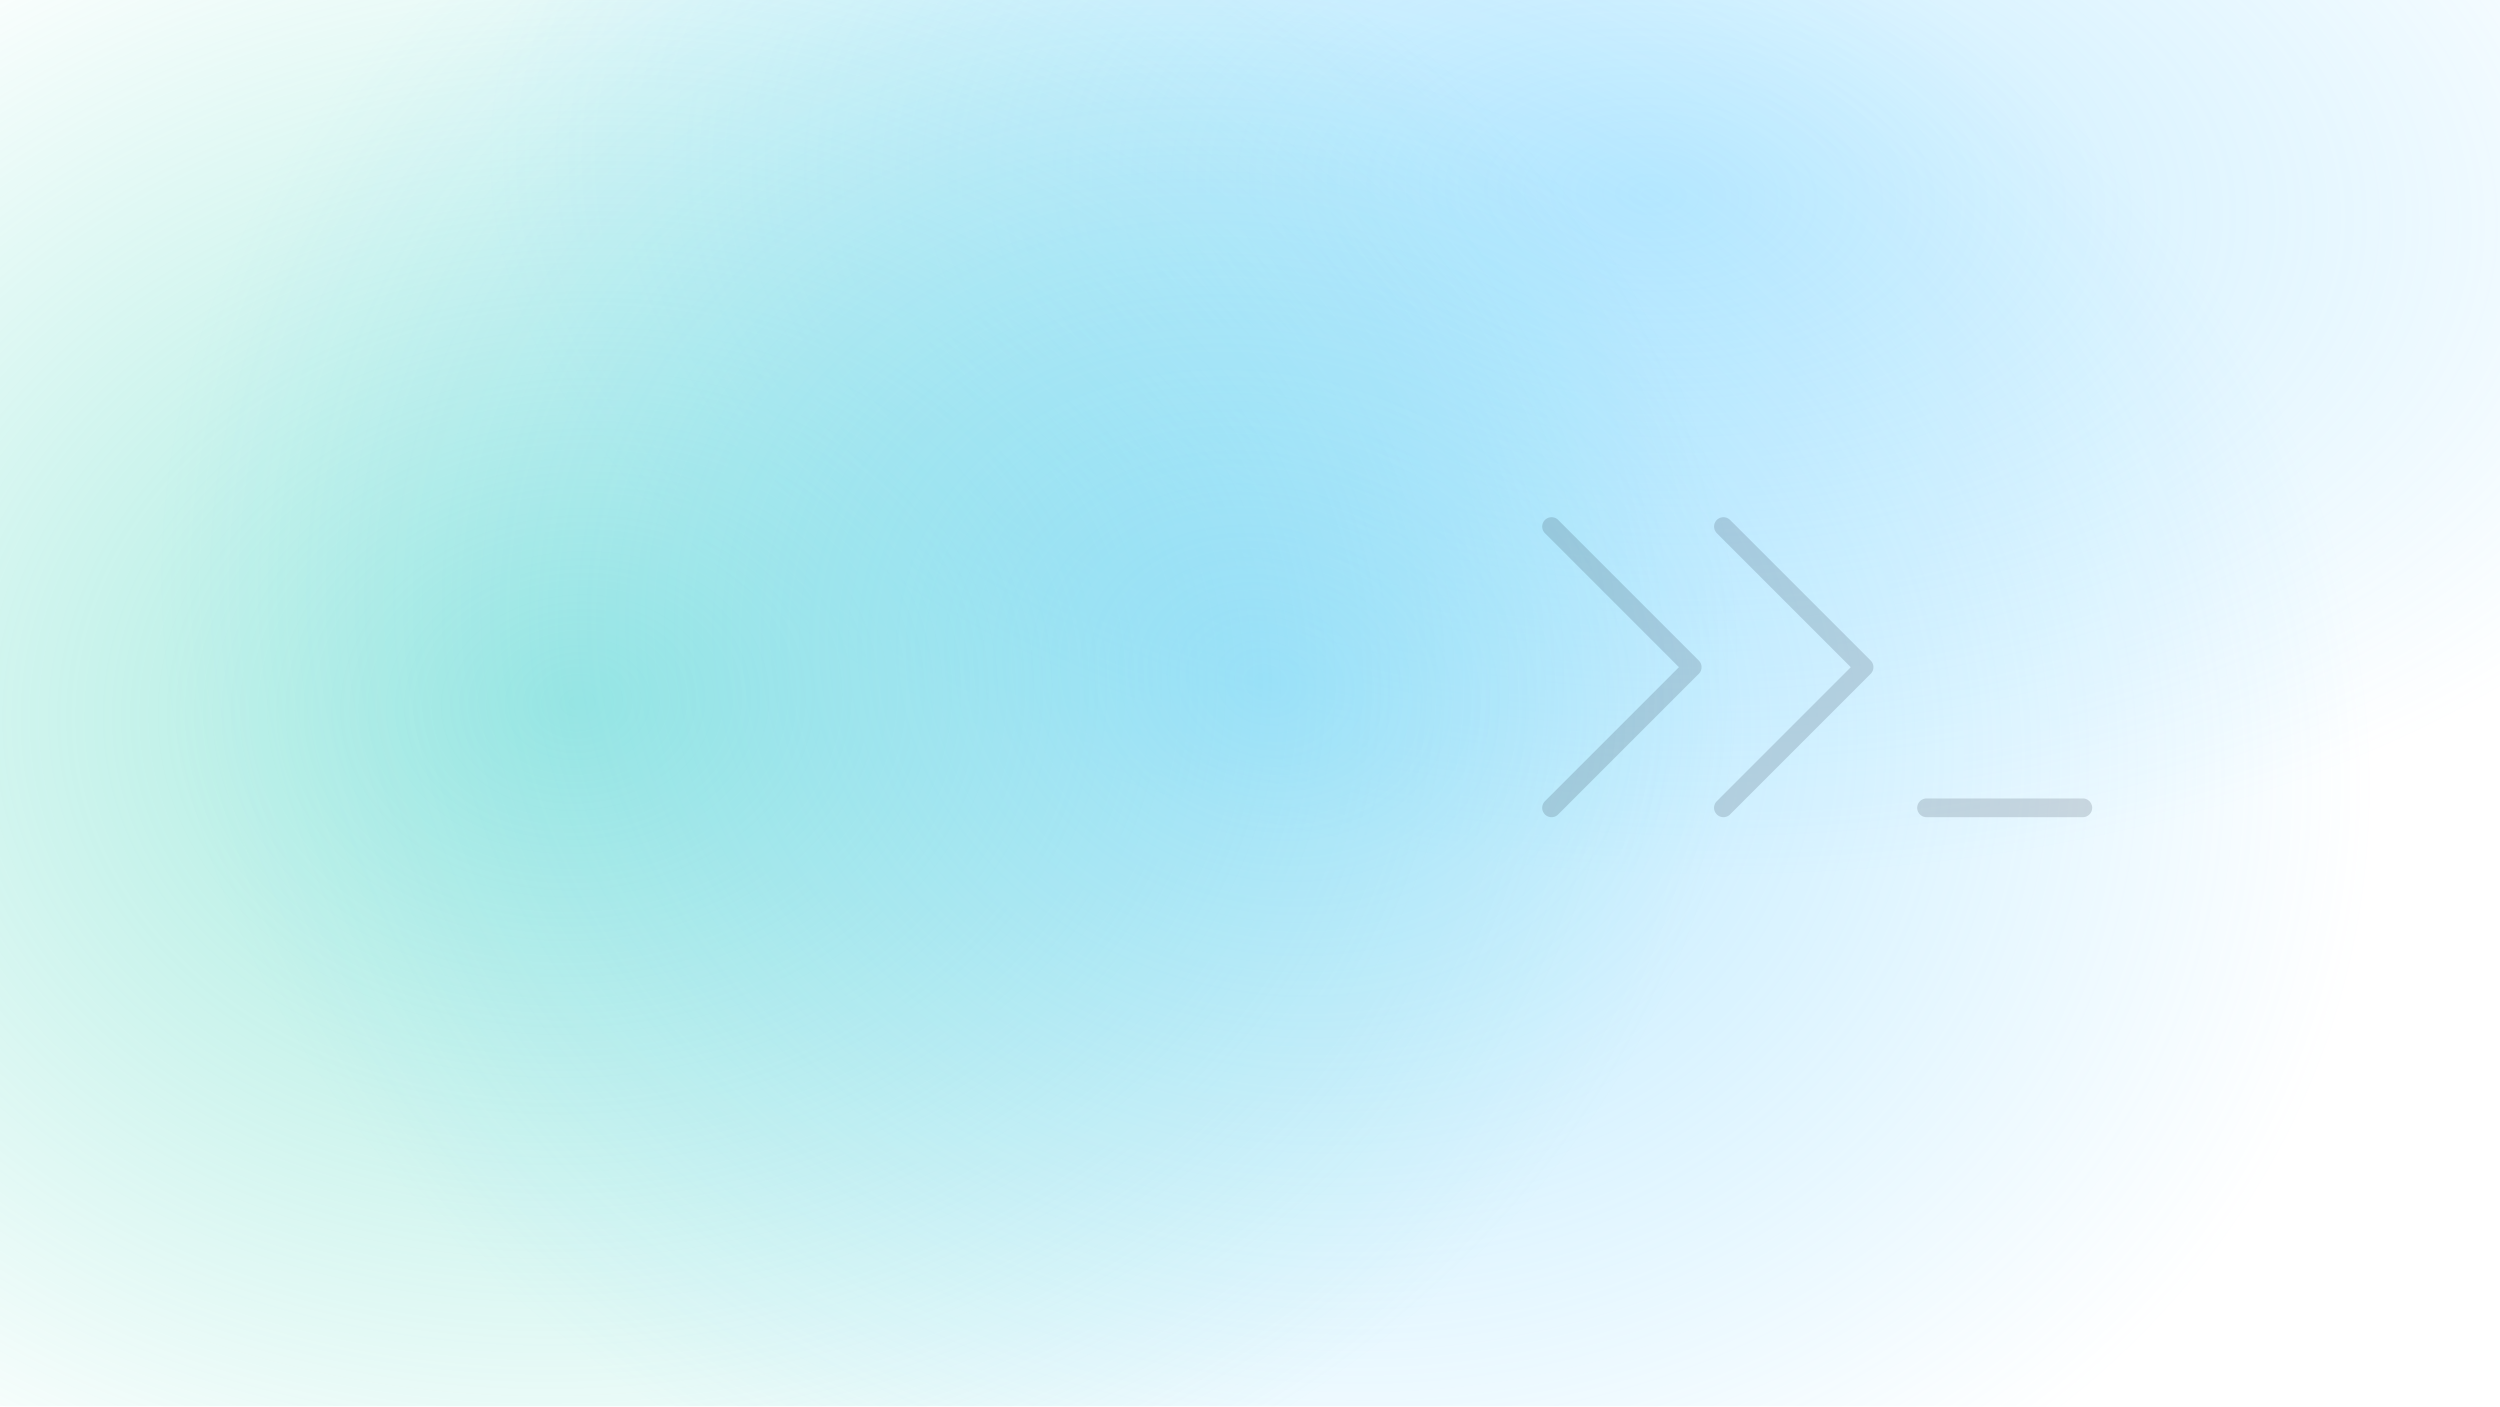
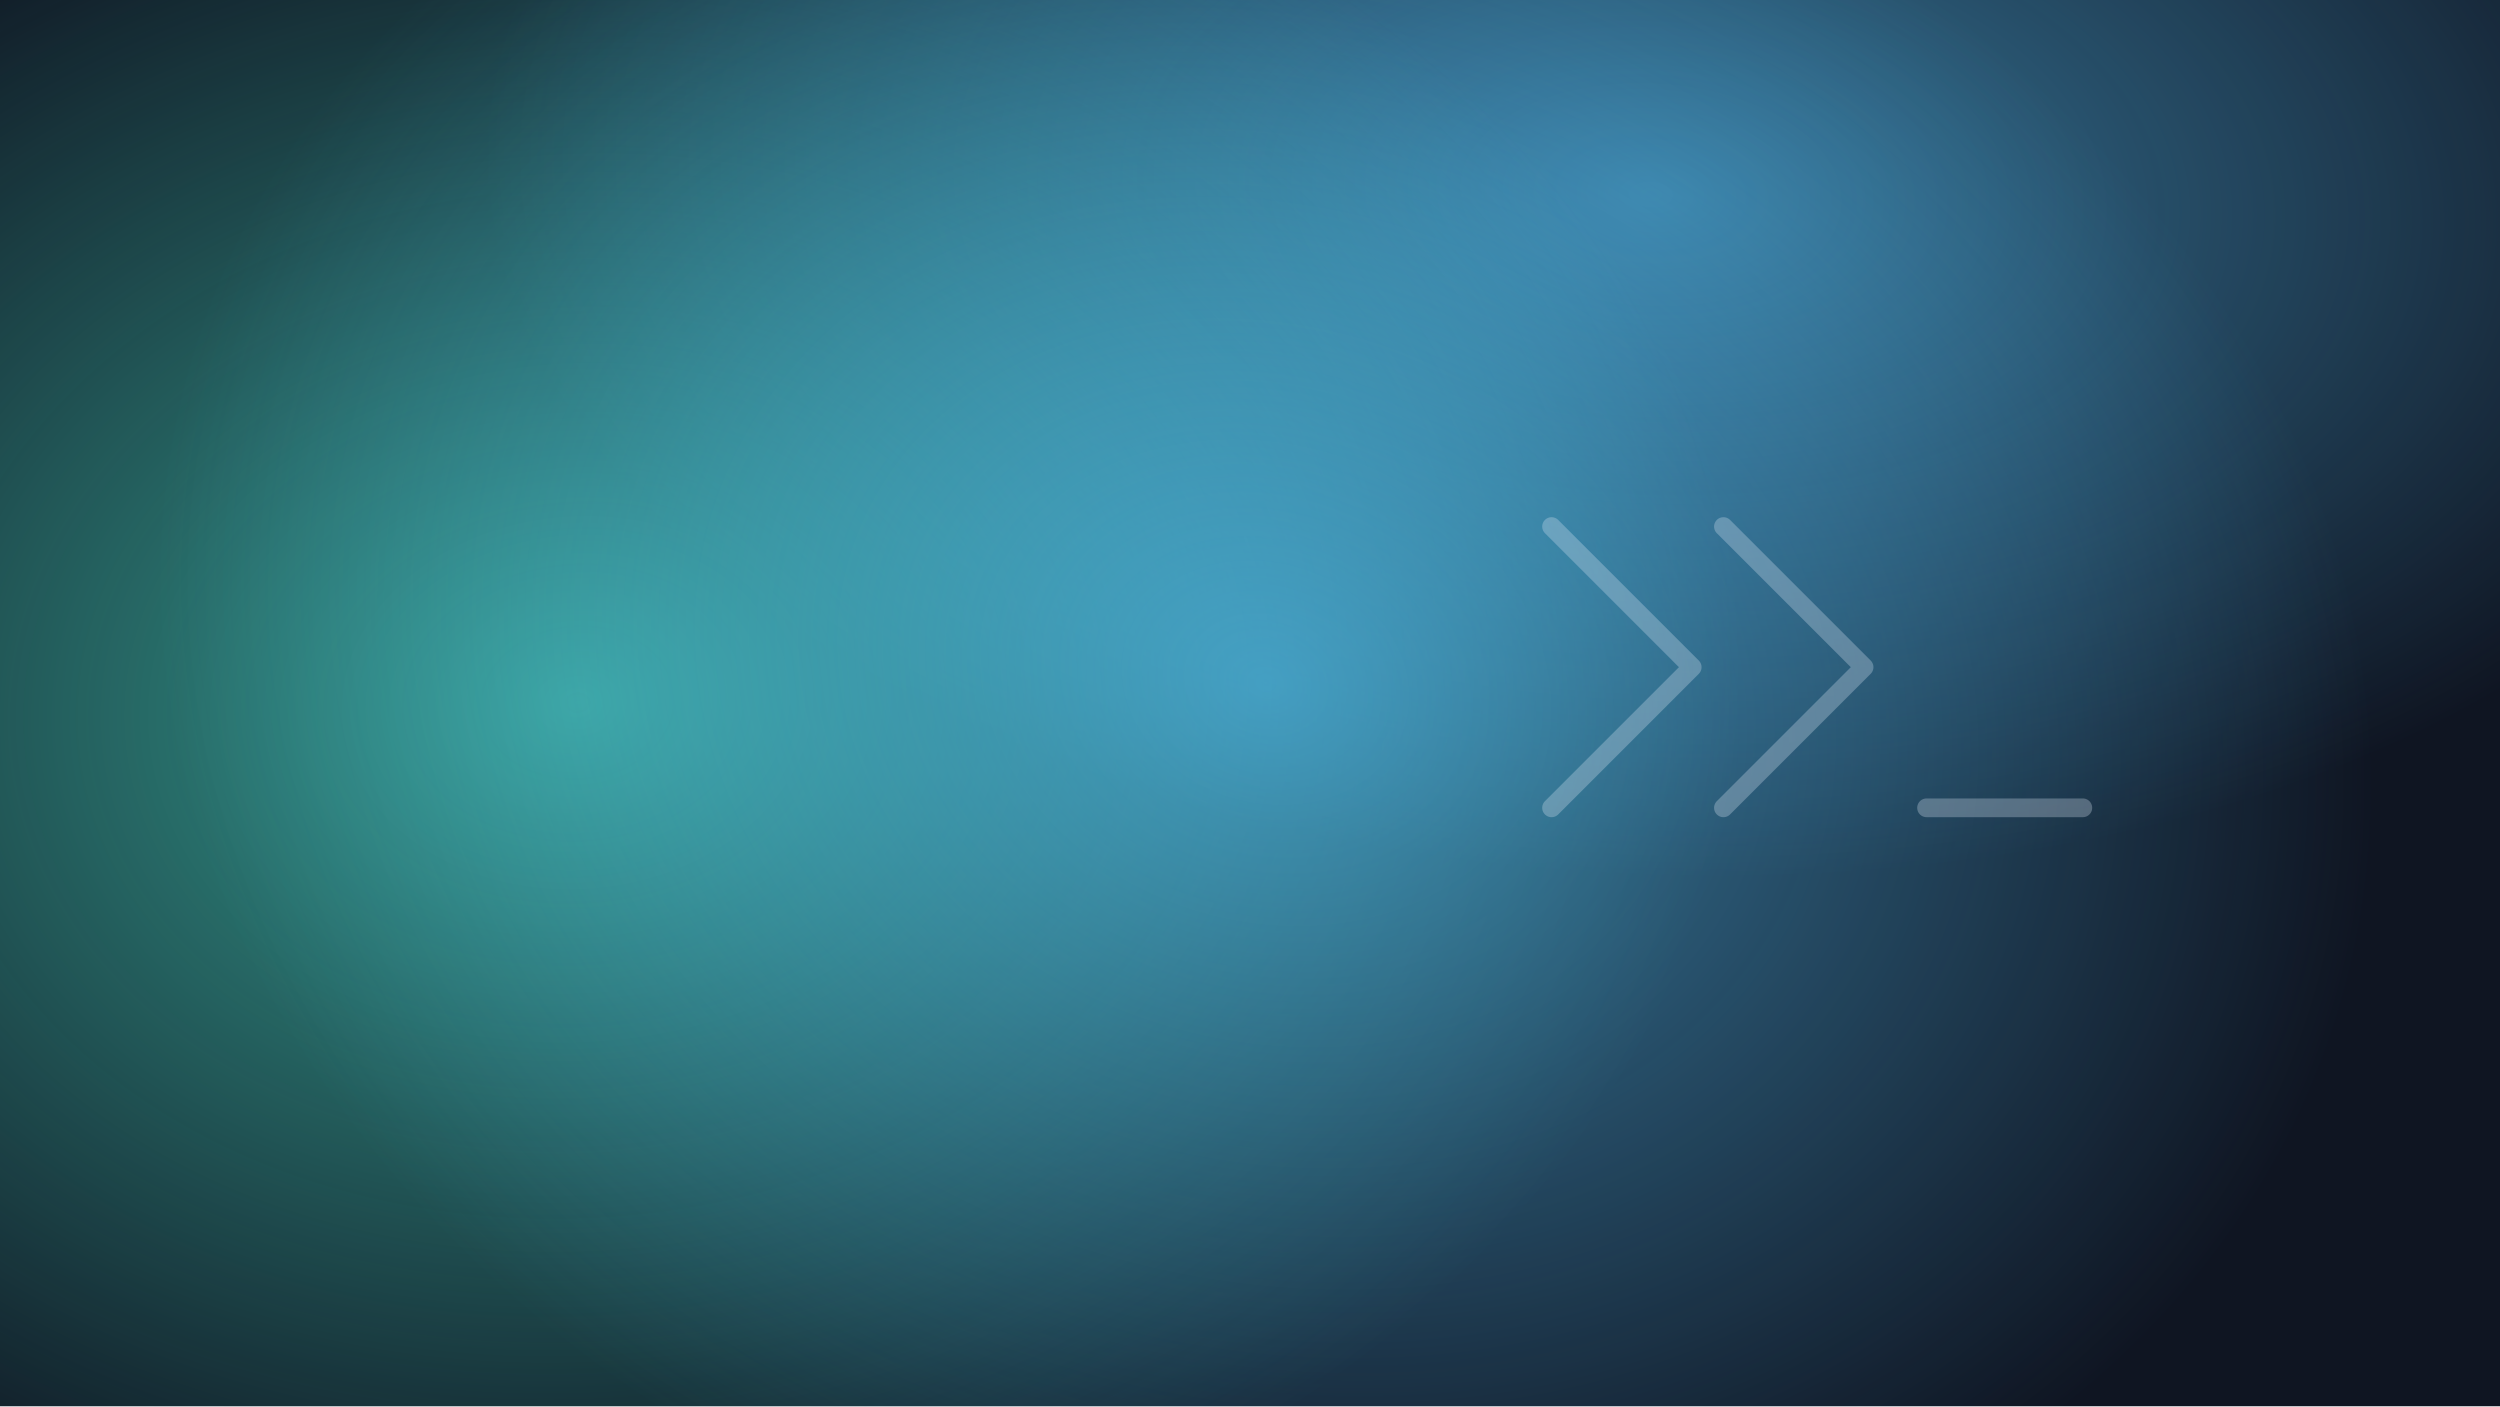
<svg xmlns="http://www.w3.org/2000/svg" width="1600" height="900" viewBox="0 0 1600 900" fill="none">
  <defs>
    <radialGradient id="g0" cx="0" cy="0" r="1" gradientUnits="userSpaceOnUse" gradientTransform="translate(1055 124) rotate(3) scale(744 437)">
-       <stop stop-color="#58C9FF" stop-opacity="0.35" />
+       <stop stop-color="#58C9FF" stop-opacity="0.55" />
      <stop offset="1" stop-color="#58C9FF" stop-opacity="0" />
    </radialGradient>
    <radialGradient id="g1" cx="0" cy="0" r="1" gradientUnits="userSpaceOnUse" gradientTransform="translate(367 451) rotate(-5) scale(751 592)">
-       <stop stop-color="#45D6BD" stop-opacity="0.5" />
+       <stop stop-color="#45D6BD" stop-opacity="0.7" />
      <stop offset="1" stop-color="#45D6BD" stop-opacity="0" />
    </radialGradient>
    <radialGradient id="g2" cx="0" cy="0" r="1" gradientUnits="userSpaceOnUse" gradientTransform="translate(810 437) rotate(16) scale(726 590)">
-       <stop stop-color="#58C9FF" stop-opacity="0.45" />
+       <stop stop-color="#58C9FF" stop-opacity="0.62" />
      <stop offset="1" stop-color="#58C9FF" stop-opacity="0" />
    </radialGradient>
  </defs>
+   <rect width="1600" height="900" fill="#0F1522" />
  <rect width="1600" height="900" fill="url(#g0)" />
  <rect width="1600" height="900" fill="url(#g1)" />
  <rect width="1600" height="900" fill="url(#g2)" />
-   <g transform="translate(1143,467)" fill="none" stroke="#132238" stroke-opacity="0.16" stroke-width="12" stroke-linecap="round" stroke-linejoin="round">
+   <g transform="translate(1143,467)" fill="none" stroke="#DCE7F5" stroke-opacity="0.30" stroke-width="12" stroke-linecap="round" stroke-linejoin="round">
    <polyline points="-150,-130 -60,-40 -150,50" />
  </g>
-   <g transform="translate(1143,467)" fill="none" stroke="#132238" stroke-opacity="0.16" stroke-width="12" stroke-linecap="round" stroke-linejoin="round">
+   <g transform="translate(1143,467)" fill="none" stroke="#DCE7F5" stroke-opacity="0.30" stroke-width="12" stroke-linecap="round" stroke-linejoin="round">
    <polyline points="-40,-130 50,-40 -40,50" />
  </g>
-   <g transform="translate(1143,467)" fill="none" stroke="#132238" stroke-opacity="0.16" stroke-width="12" stroke-linecap="round" stroke-linejoin="round">
+   <g transform="translate(1143,467)" fill="none" stroke="#DCE7F5" stroke-opacity="0.30" stroke-width="12" stroke-linecap="round" stroke-linejoin="round">
    <line x1="90" y1="50" x2="190" y2="50" />
  </g>
</svg>
